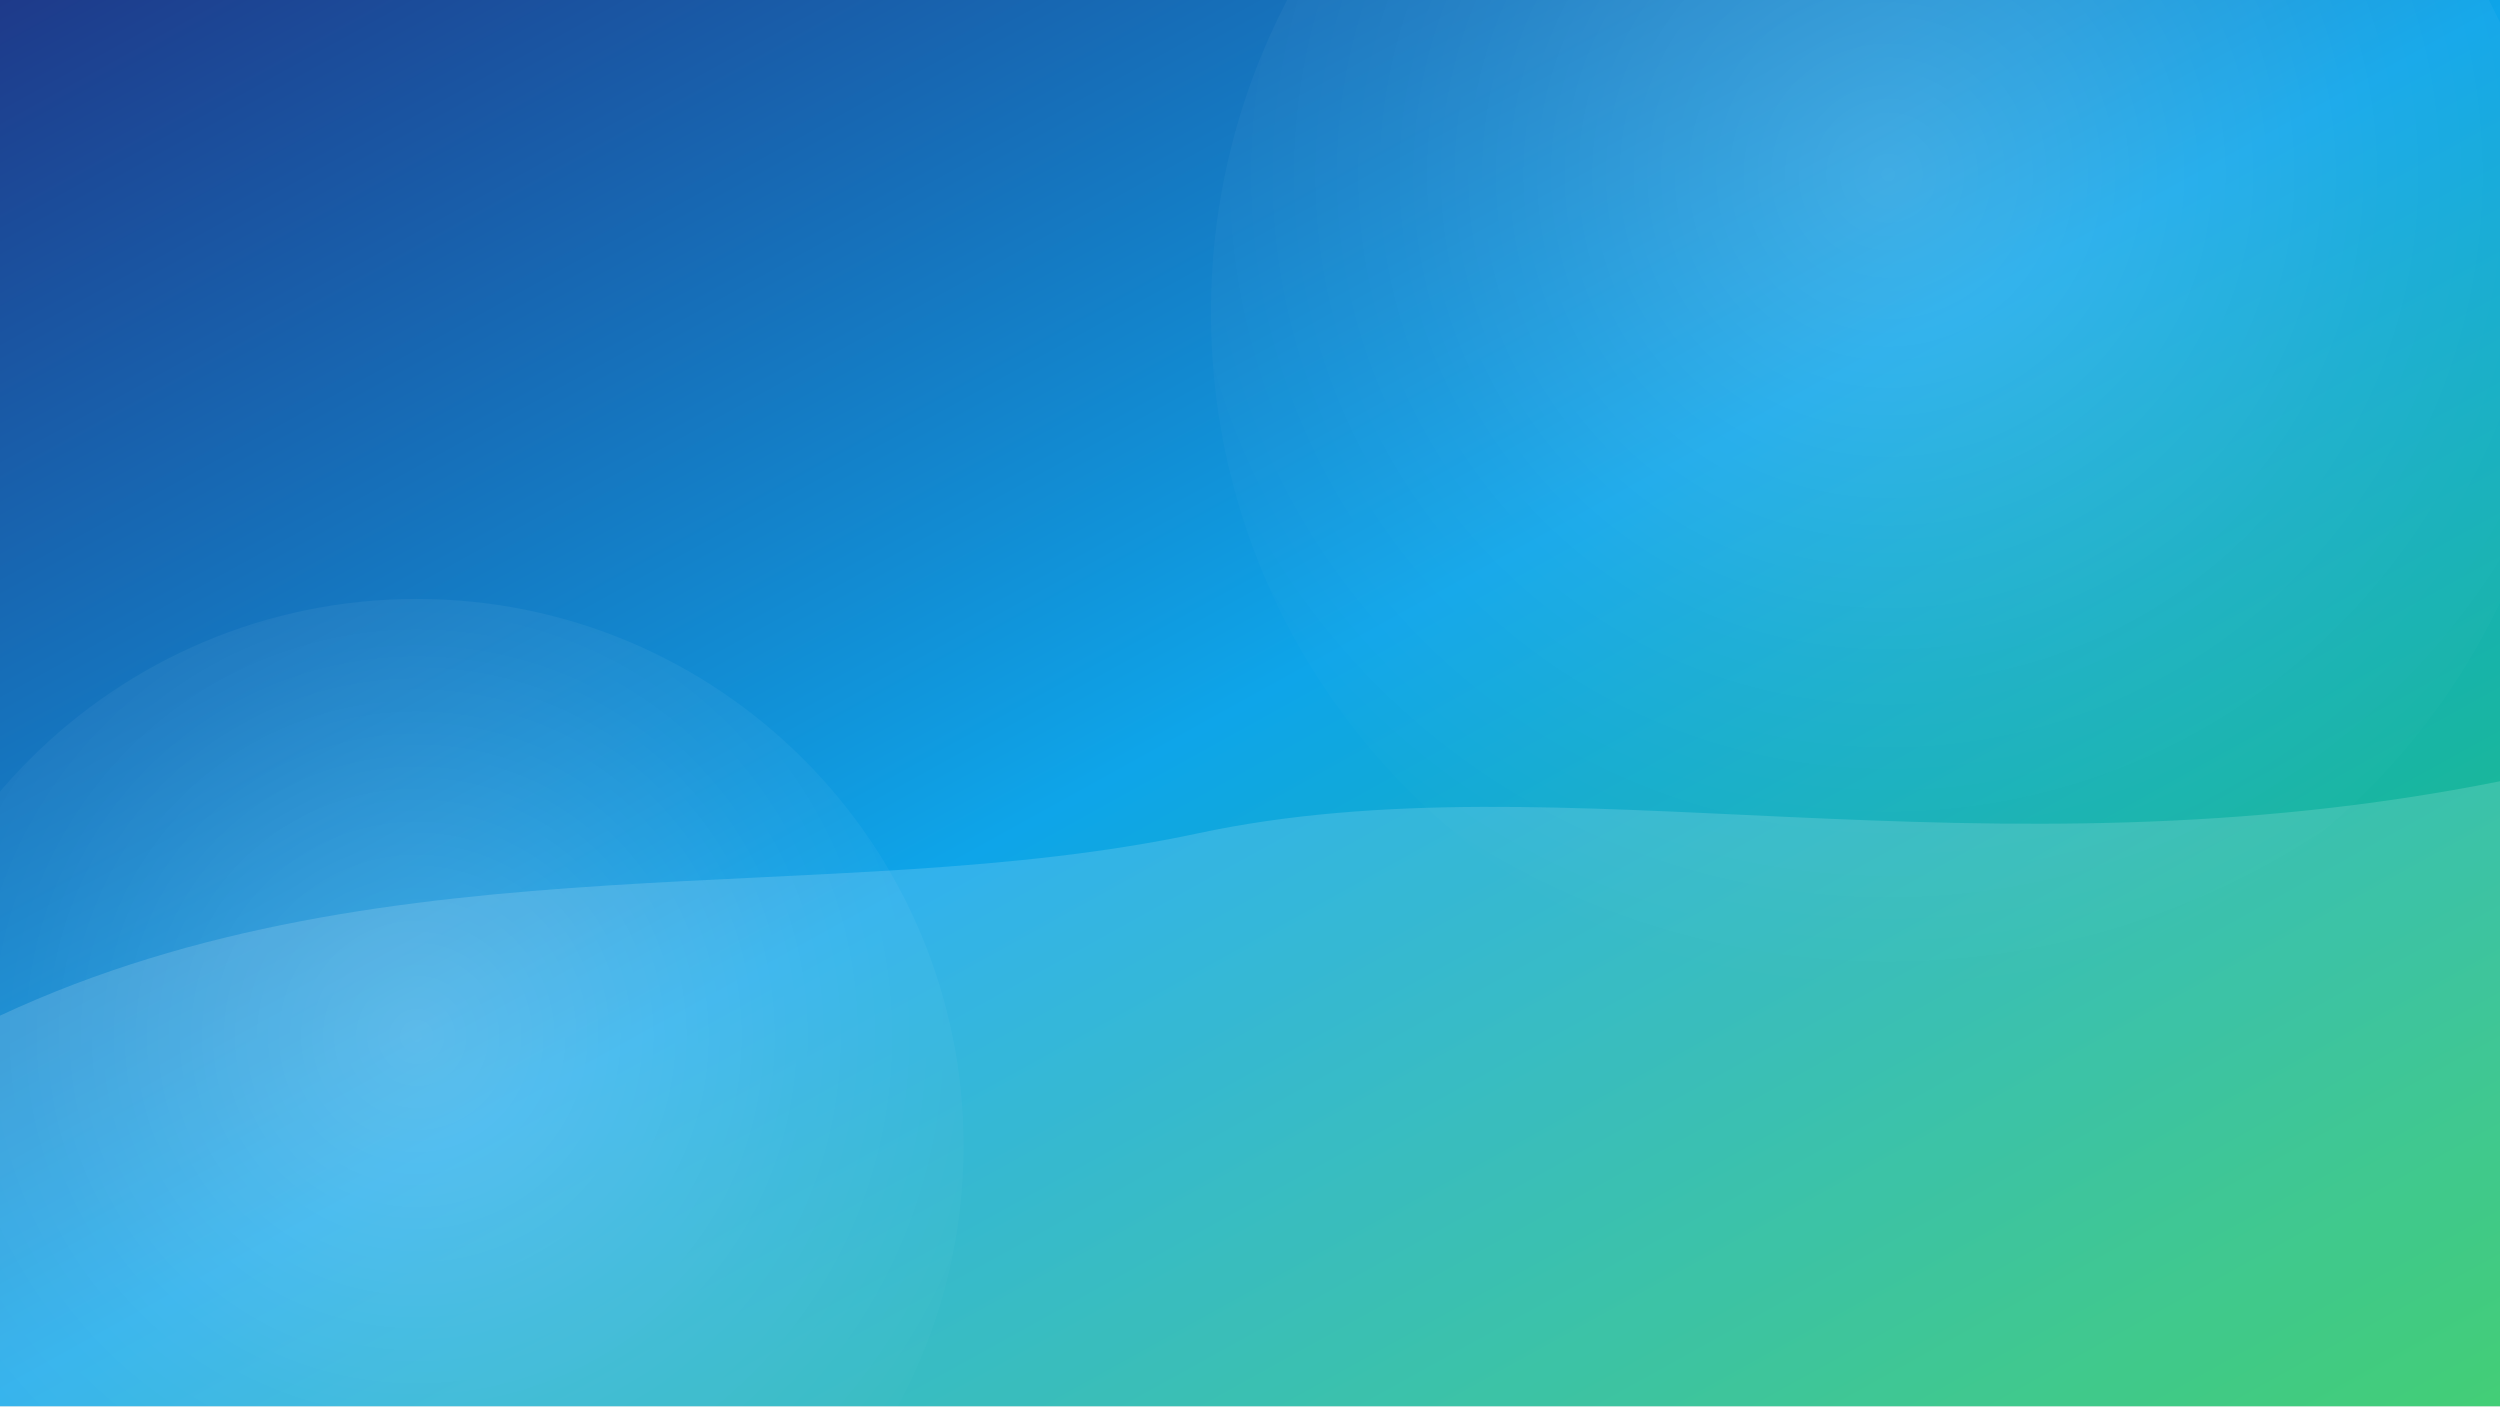
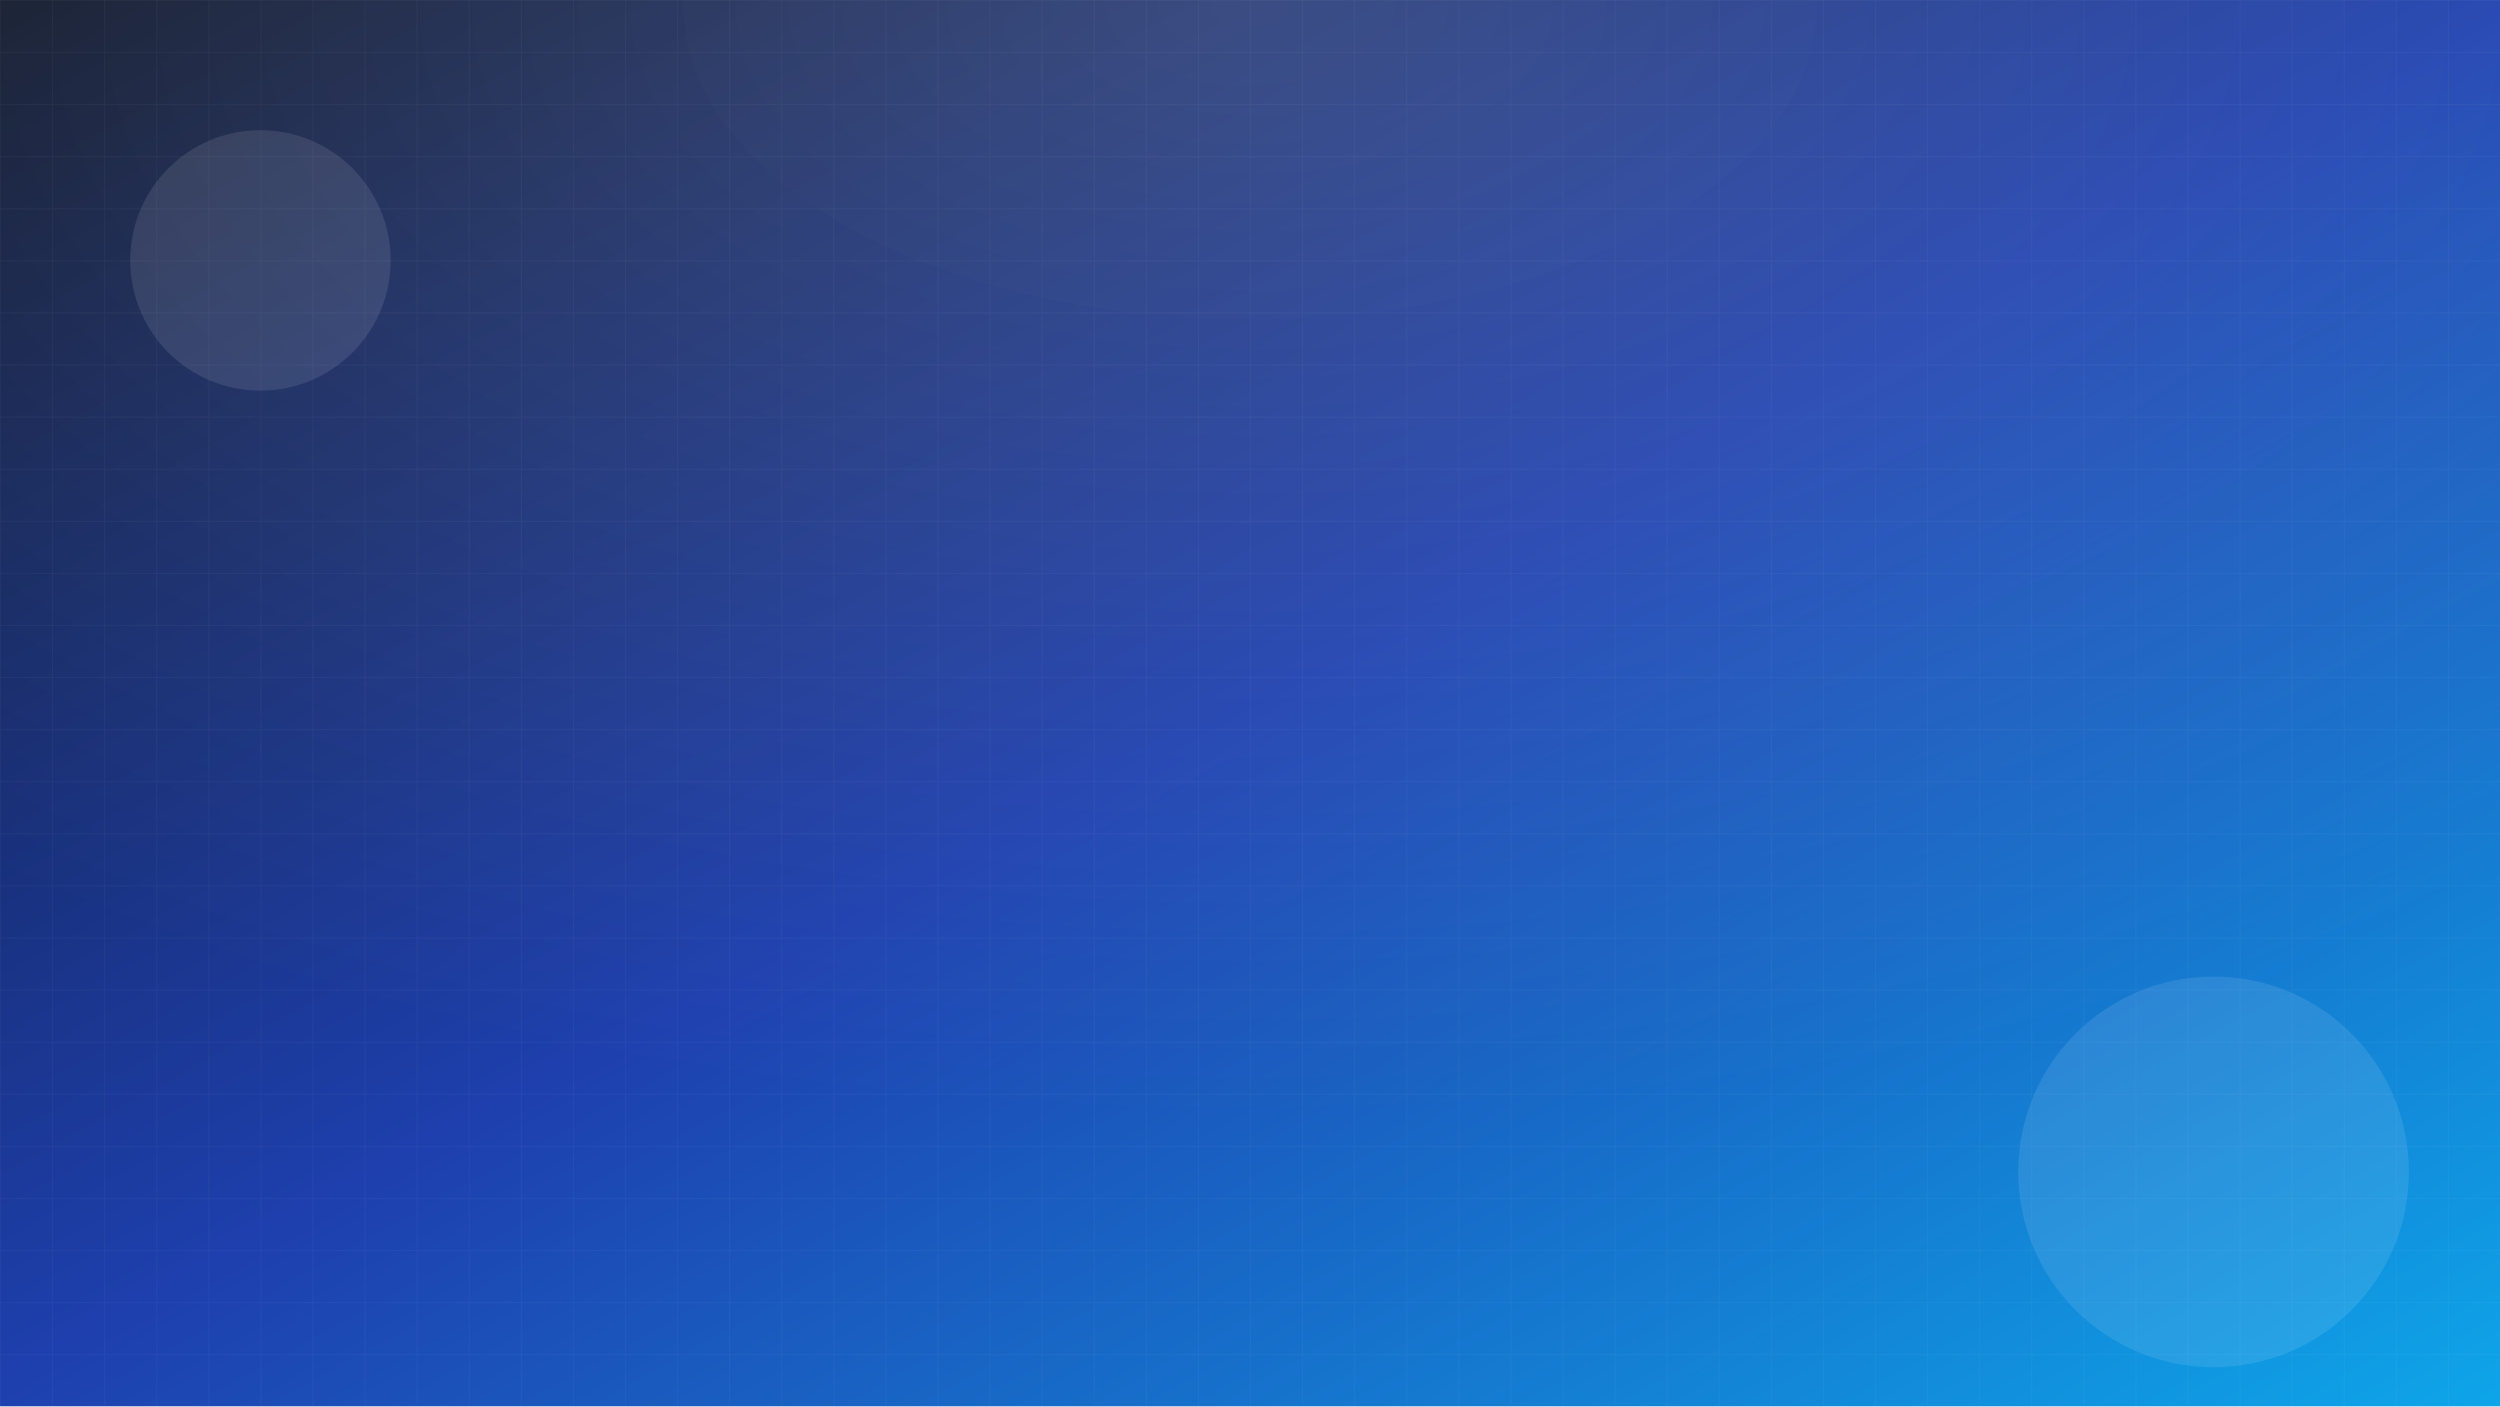
<svg xmlns="http://www.w3.org/2000/svg" width="1920" height="1080" viewBox="0 0 1920 1080">
  <defs>
    <linearGradient id="bg" x1="0" y1="0" x2="1" y2="1">
-       <stop offset="0%" stop-color="#1e3a8a" />
-       <stop offset="50%" stop-color="#0ea5e9" />
-       <stop offset="100%" stop-color="#22c55e" />
+       <stop offset="0%" stop-color="#0f172a" />
+       <stop offset="50%" stop-color="#1e40af" />
+       <stop offset="100%" stop-color="#0ea5e9" />
    </linearGradient>
-     <radialGradient id="glow" cx="50%" cy="40%" r="60%">
-       <stop offset="0%" stop-color="#ffffff" stop-opacity="0.20" />
-       <stop offset="60%" stop-color="#ffffff" stop-opacity="0.06" />
+     <radialGradient id="glow" cx="50%" cy="0%" r="80%">
+       <stop offset="0%" stop-color="#ffffff" stop-opacity="0.15" />
      <stop offset="100%" stop-color="#ffffff" stop-opacity="0" />
    </radialGradient>
+     <pattern id="grid" width="40" height="40" patternUnits="userSpaceOnUse">
+       <path d="M 40 0 L 0 0 0 40" fill="none" stroke="#ffffff" stroke-opacity="0.05" stroke-width="1" />
+     </pattern>
  </defs>
-   <rect width="1920" height="1080" fill="url(#bg)" />
-   <circle cx="1450" cy="240" r="520" fill="url(#glow)" />
-   <circle cx="320" cy="880" r="420" fill="url(#glow)" />
-   <g opacity="0.15">
-     <path d="M0,920 C380,780 580,980 980,860 C1280,770 1480,860 1920,760 L1920,1080 L0,1080 Z" fill="#ffffff" />
-     <path d="M0,780 C300,640 640,700 920,640 C1200,580 1520,680 1920,600 L1920,1080 L0,1080 Z" fill="#ffffff" />
+   <rect width="100%" height="100%" fill="url(#bg)" />
+   <rect width="100%" height="100%" fill="url(#grid)" />
+   <rect width="100%" height="100%" fill="url(#glow)" />
+   <g opacity="0.1">
+     <circle cx="200" cy="200" r="100" fill="#ffffff" />
+     <circle cx="1700" cy="900" r="150" fill="#ffffff" />
+     <path d="M 960 1080 L 1920 0 L 0 0 Z" fill="url(#glow)" opacity="0.2" />
  </g>
</svg>
